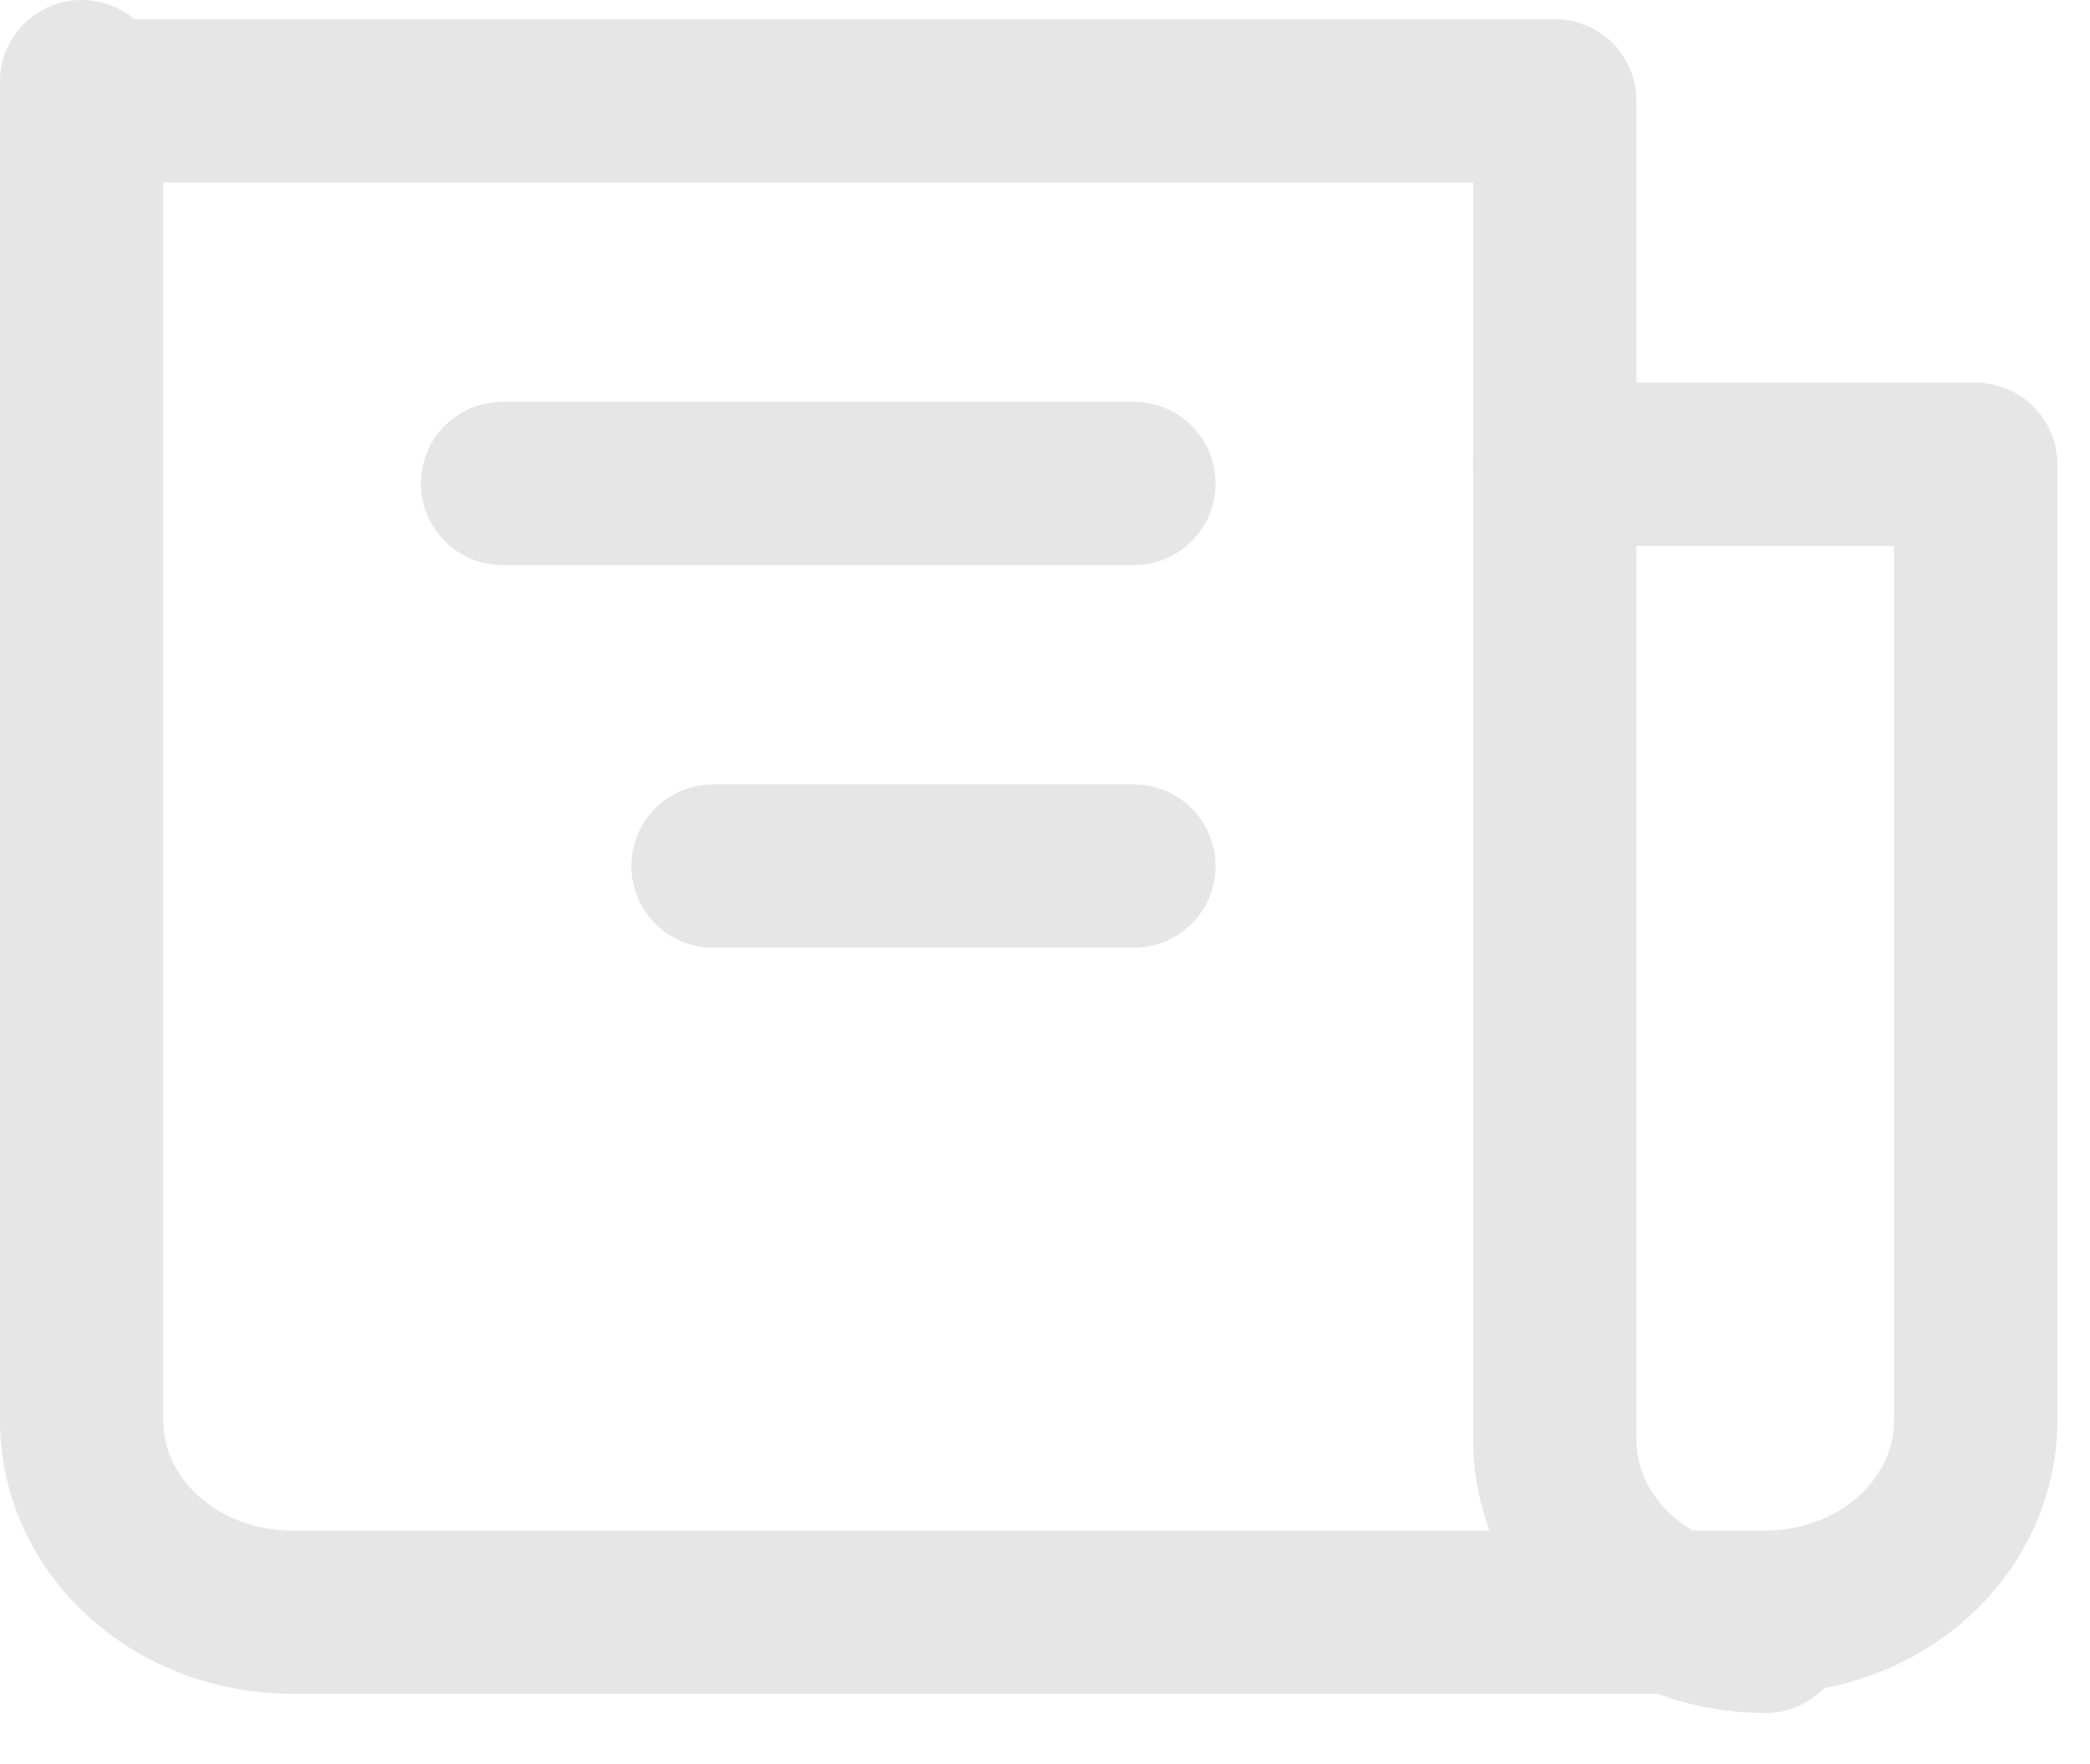
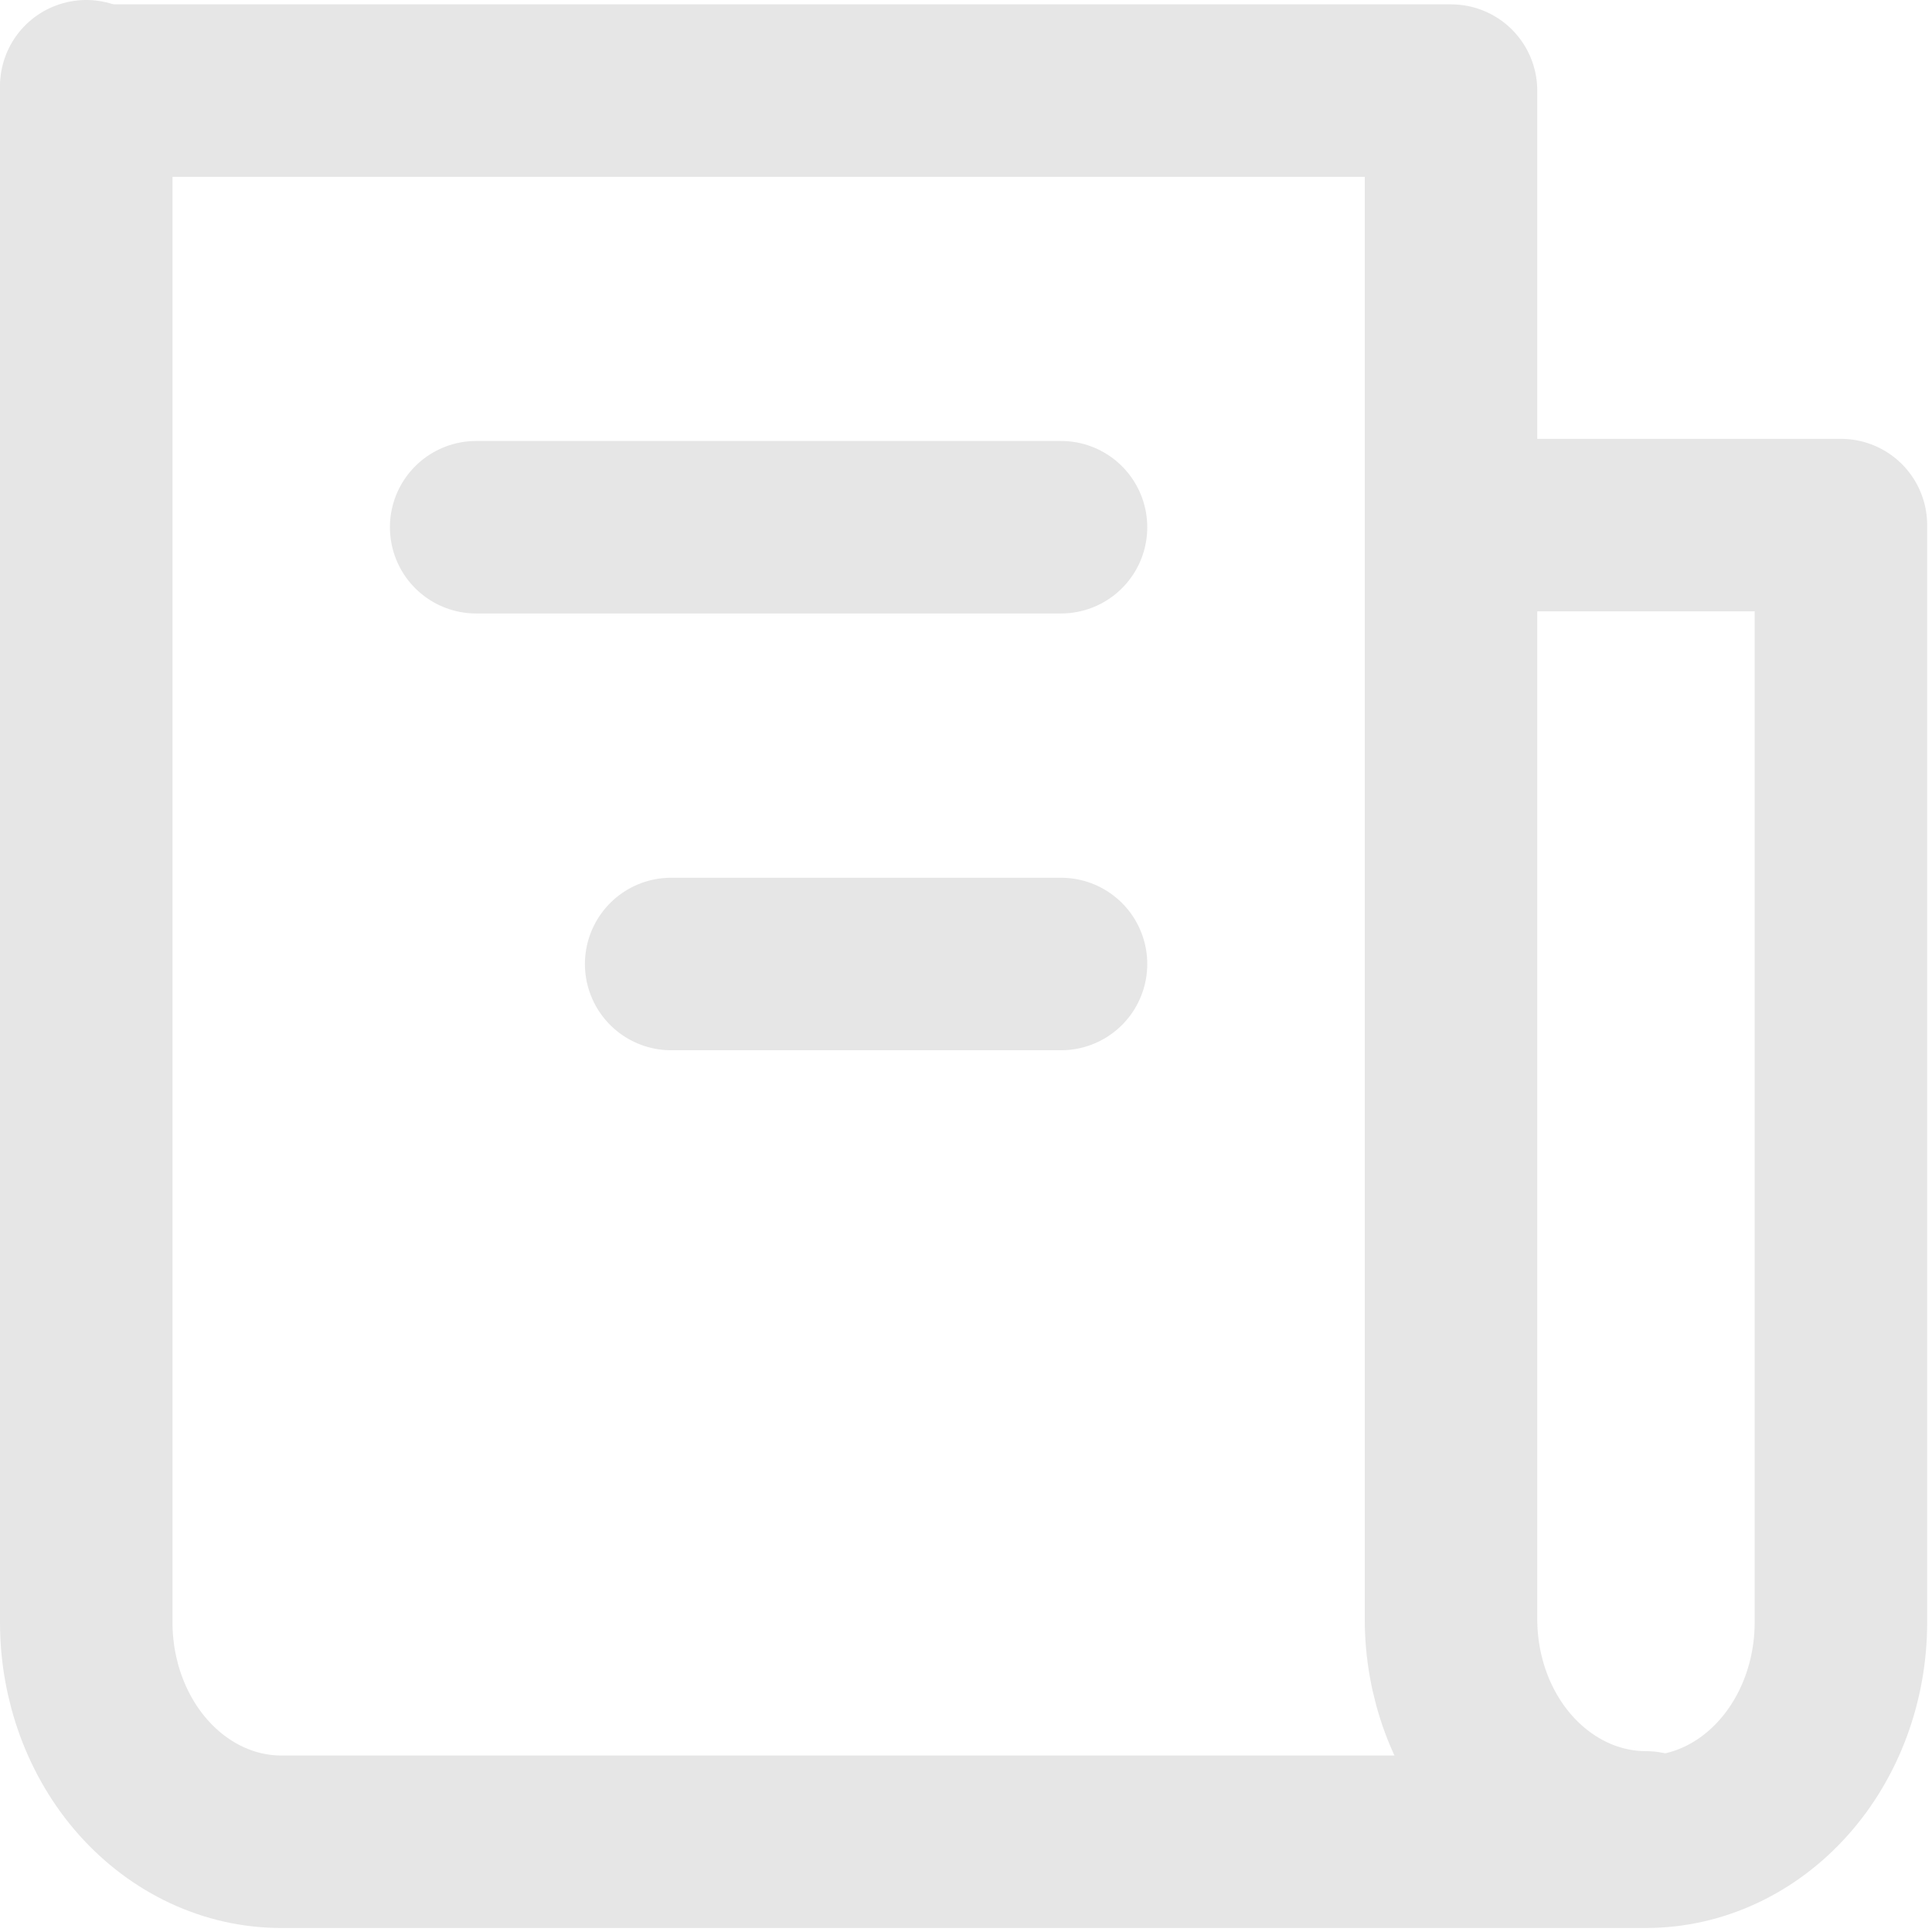
- <svg xmlns="http://www.w3.org/2000/svg" width="32" height="27" viewBox="0 0 32 27" fill="none">
-   <path d="M1.25 1.25V21.755C1.25 22.532 1.589 23.277 2.194 23.826C2.798 24.376 3.618 24.684 4.472 24.684H27.028C27.882 24.684 28.702 24.376 29.306 23.826C29.91 23.277 30.25 22.532 30.25 21.755V7.109H23.806" stroke="#E6E6E6" stroke-width="2.5" stroke-linecap="round" stroke-linejoin="round" />
-   <path d="M1.25 1.543H23.805V22.048C23.805 22.825 24.145 23.57 24.749 24.119C25.354 24.669 26.173 24.977 27.028 24.977M17.361 7.402H7.694M17.361 13.26H10.917" stroke="#E6E6E6" stroke-width="2.5" stroke-linecap="round" stroke-linejoin="round" />
+ <svg xmlns="http://www.w3.org/2000/svg" width="28" height="28" viewBox="0 0 28 28" fill="none">
+   <path d="M 1.25 1.25 L 1.25 23.512 C 1.25 24.355 1.547 25.164 2.077 25.76 C 2.608 26.356 3.326 26.692 4.075 26.692 L 23.854 26.692 C 24.603 26.692 25.322 26.356 25.852 25.76 C 26.382 25.164 26.68 24.355 26.68 23.512 L 26.68 7.61 L 21.029 7.61" stroke="#E6E6E6" stroke-width="2.5" stroke-linecap="round" stroke-linejoin="round" style="" />
+   <path d="M 1.25 1.313 L 21.029 1.313 L 21.029 23.464 C 21.029 24.304 21.326 25.109 21.856 25.702 C 22.387 26.295 23.105 26.629 23.854 26.629 M 15.377 7.641 L 6.901 7.641 M 15.377 13.971 L 9.727 13.971" stroke="#E6E6E6" stroke-width="2.5" stroke-linecap="round" stroke-linejoin="round" style="" />
</svg>
